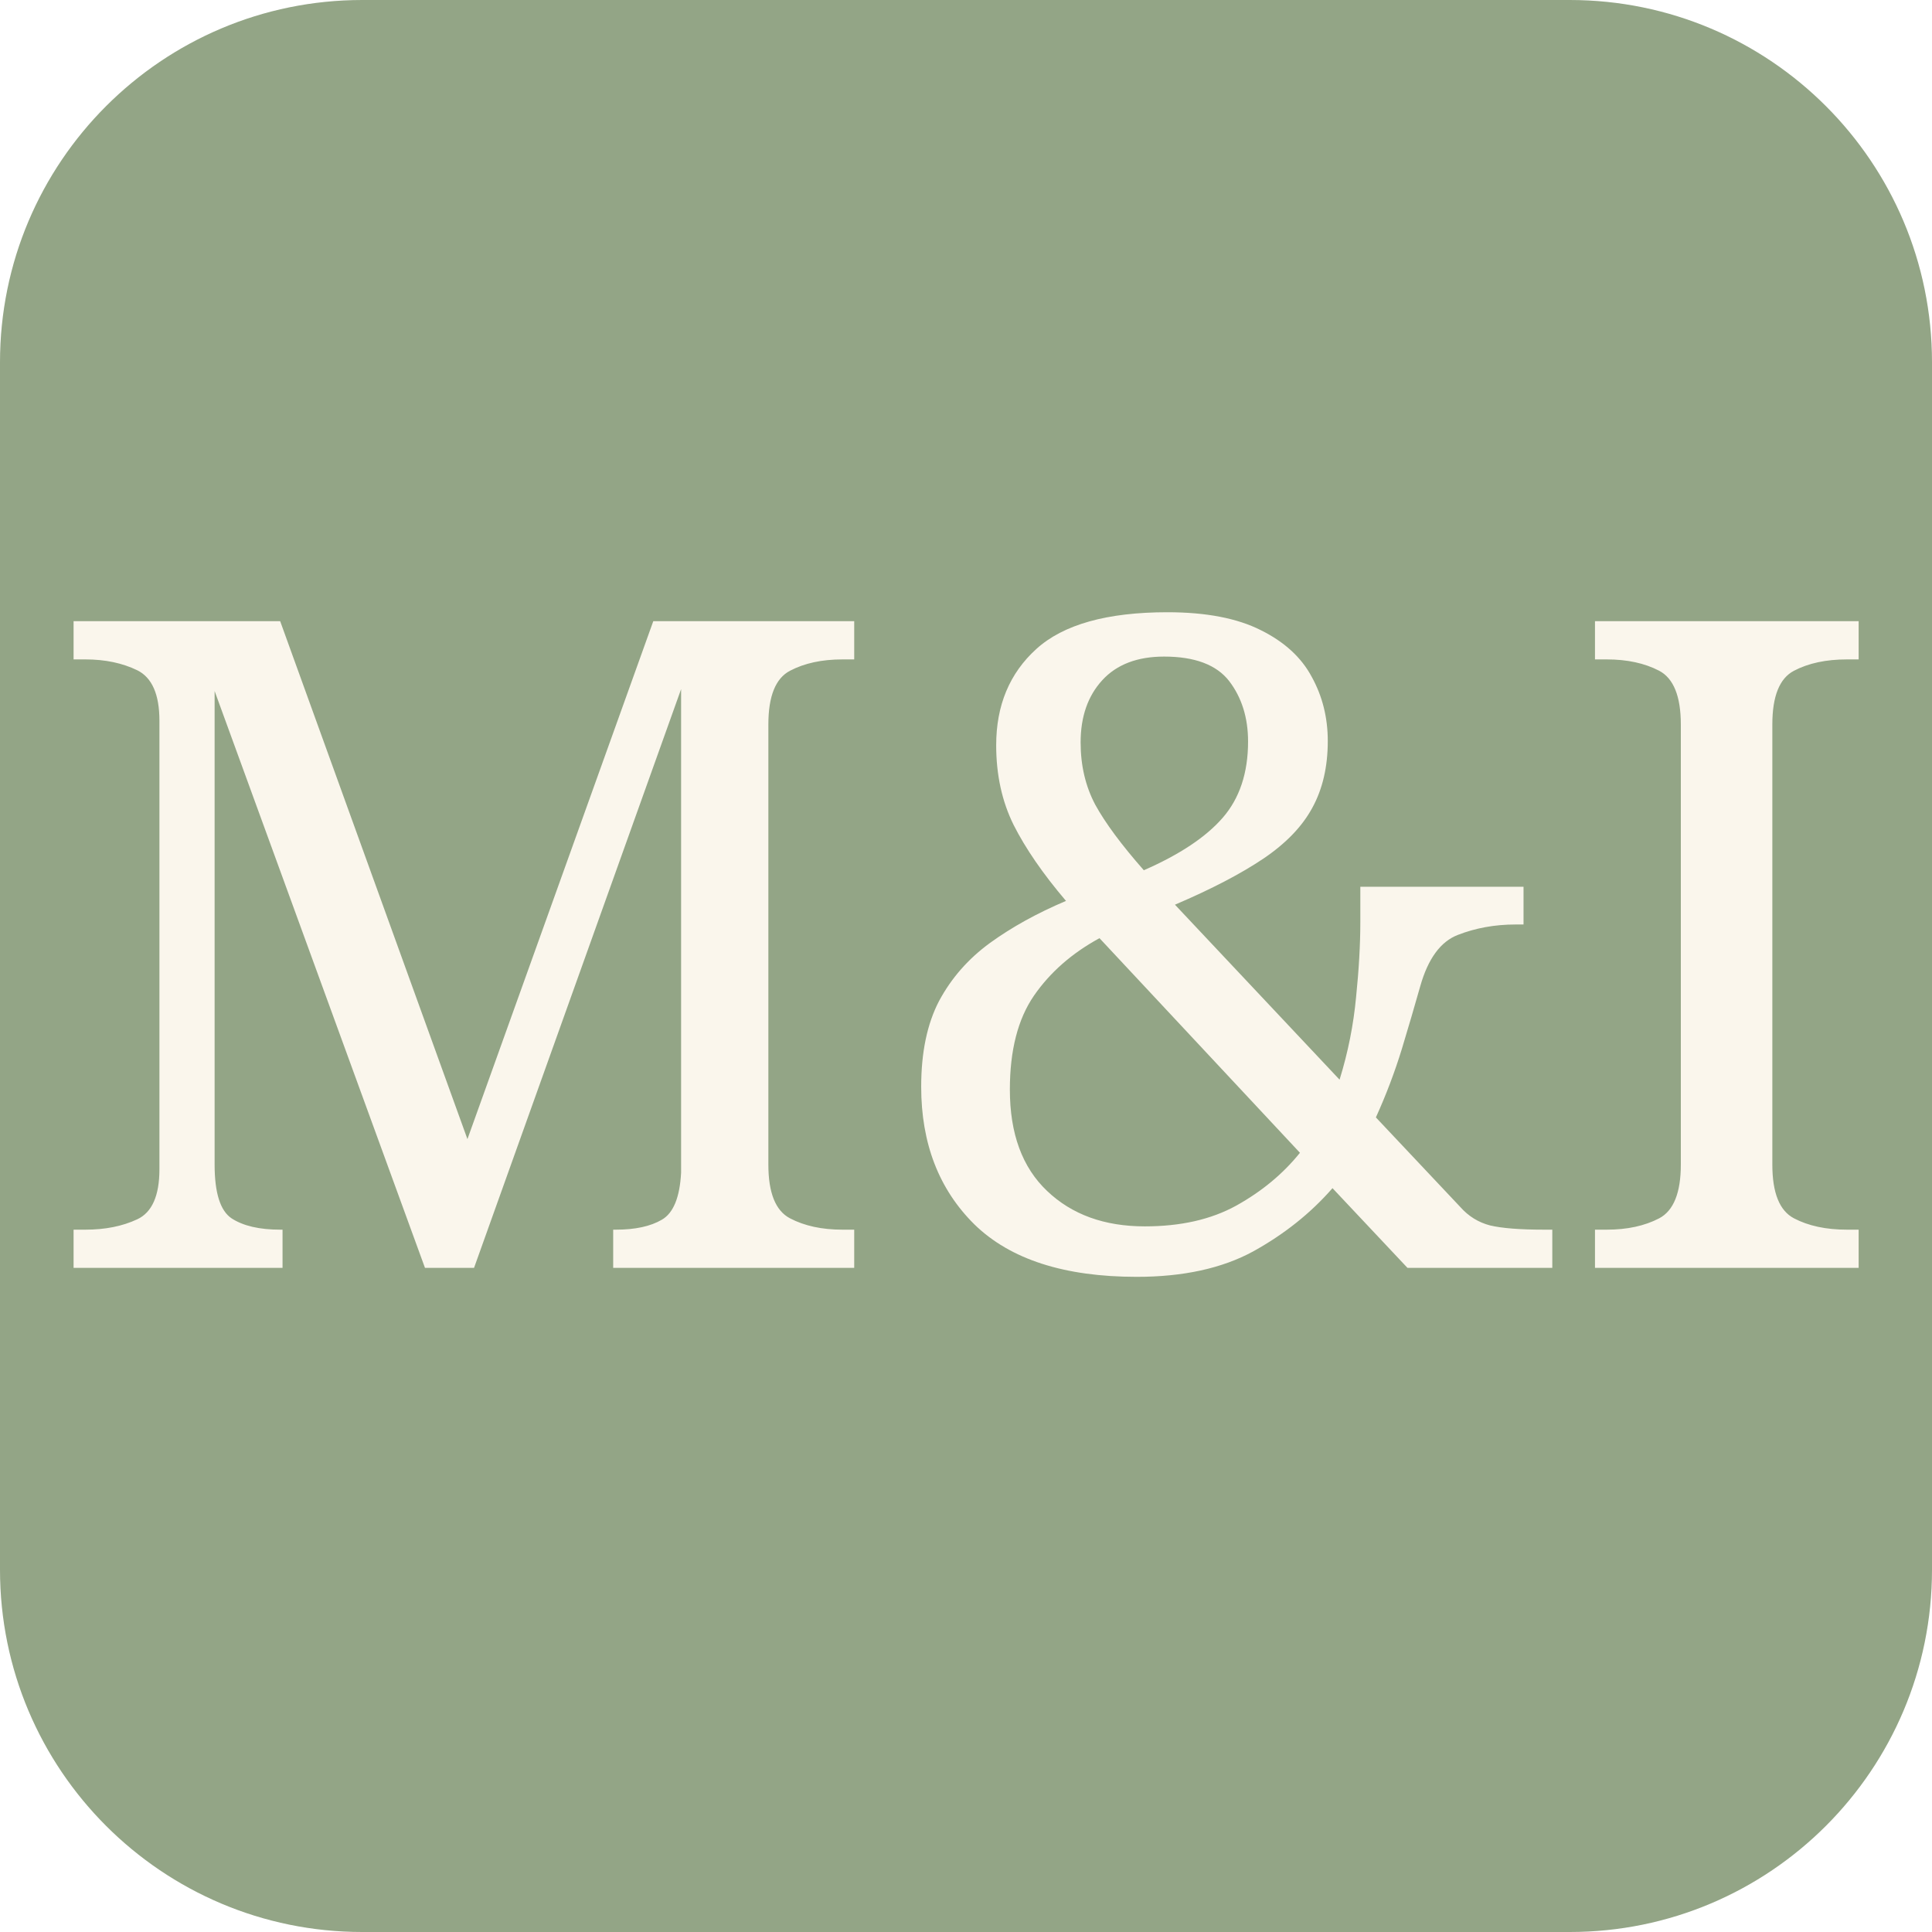
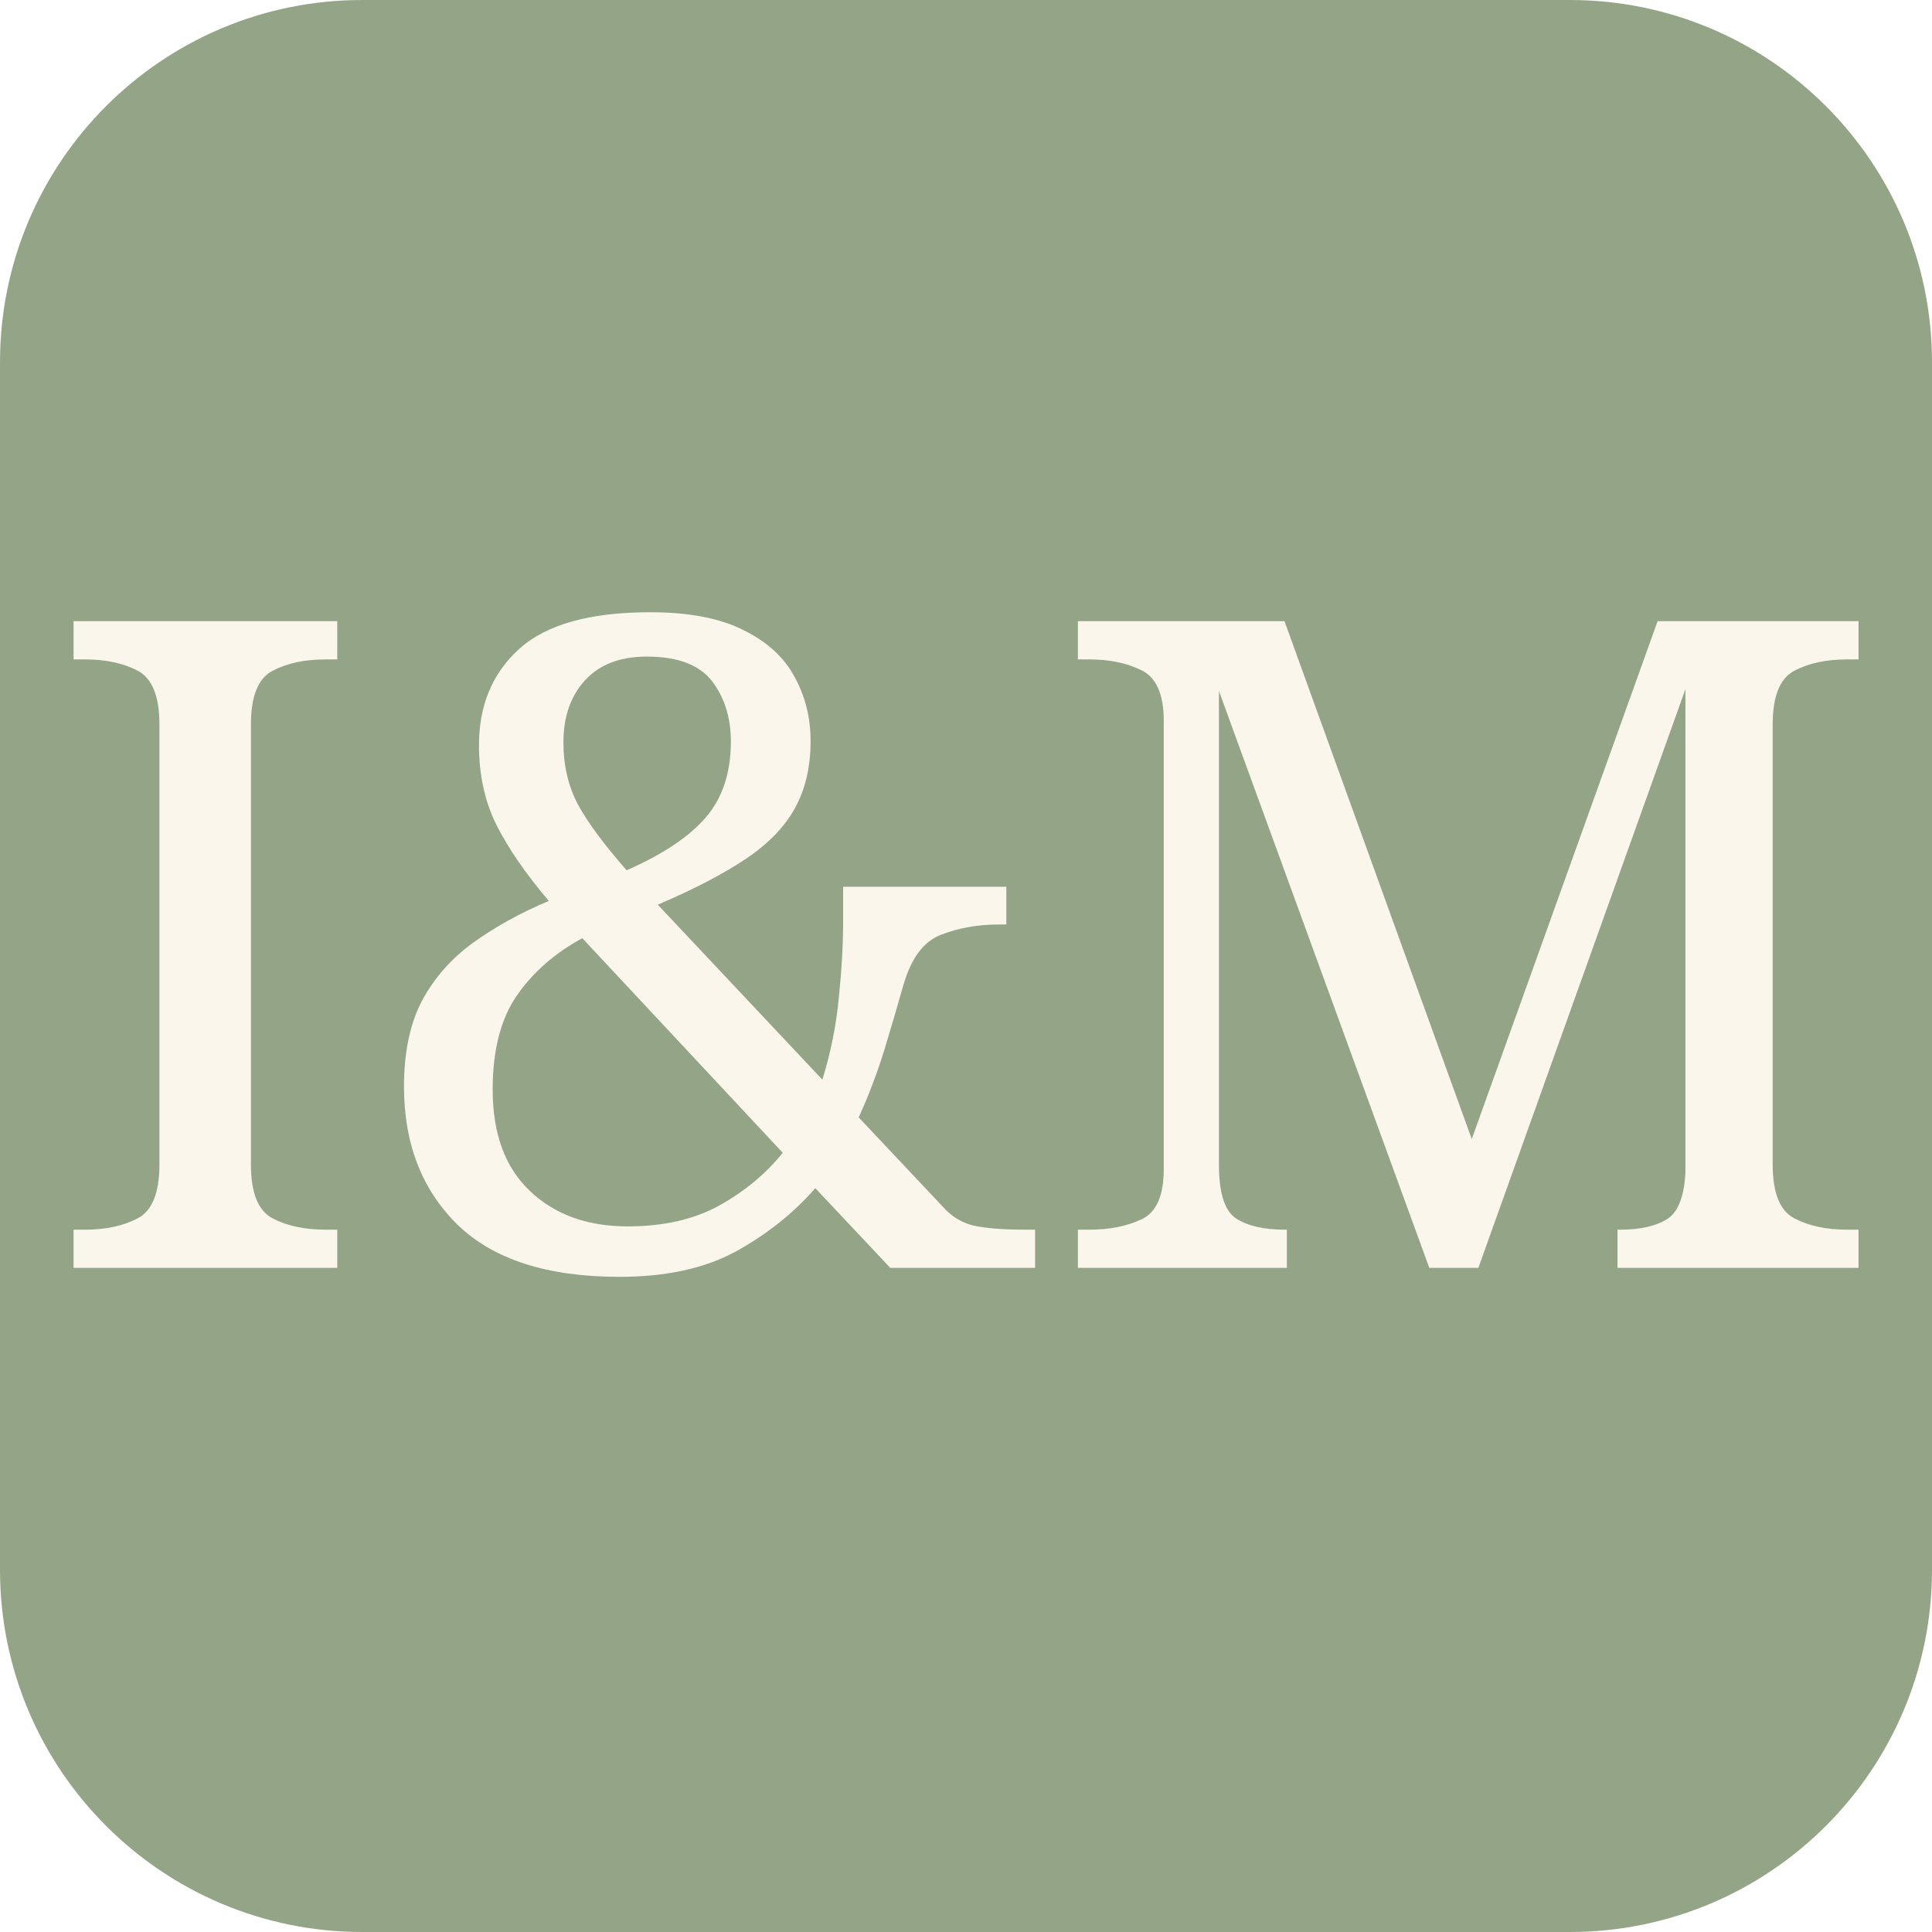
<svg xmlns="http://www.w3.org/2000/svg" width="64" height="64" viewBox="0 0 64 64">
  <rect width="64" height="64" rx="12" fill="#93A586" />
-   <text x="32" y="42" text-anchor="middle" font-family="Georgia,serif" font-size="30" fill="#FAF6EC">M&amp;I</text>
+   <text x="32" y="42" text-anchor="middle" font-family="Georgia,serif" font-size="30" fill="#FAF6EC">I&amp;M</text>
</svg>
